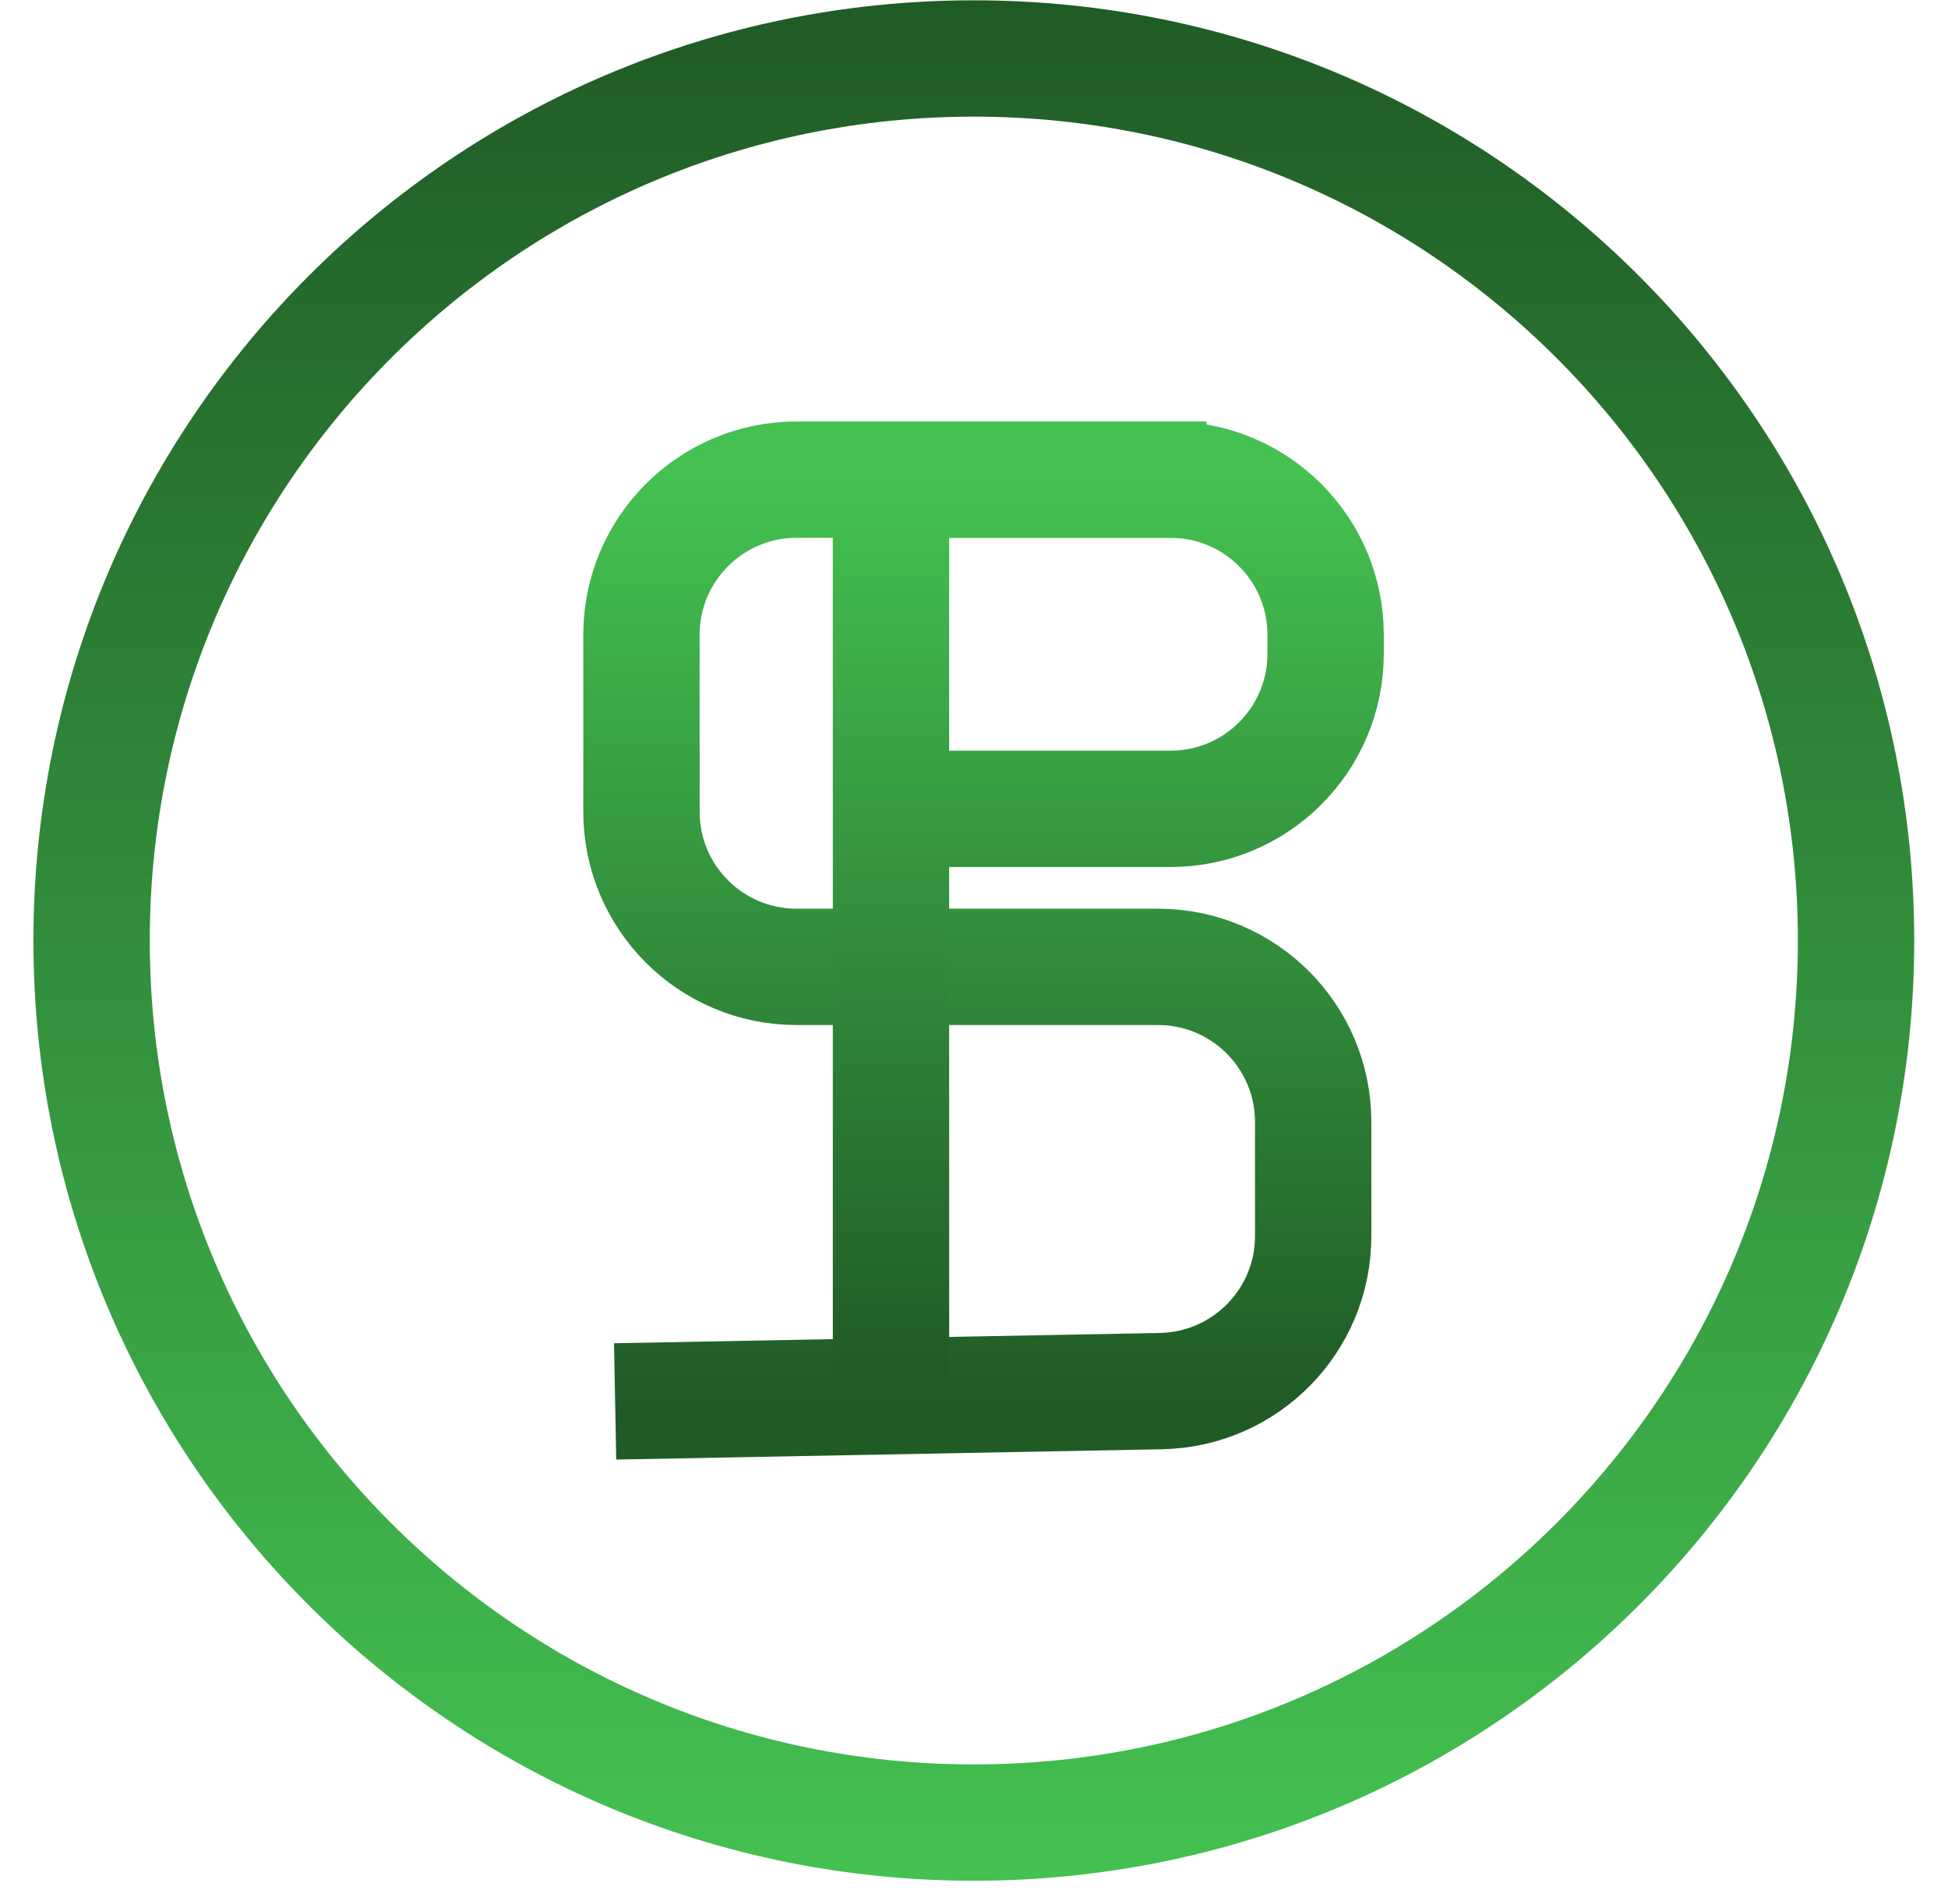
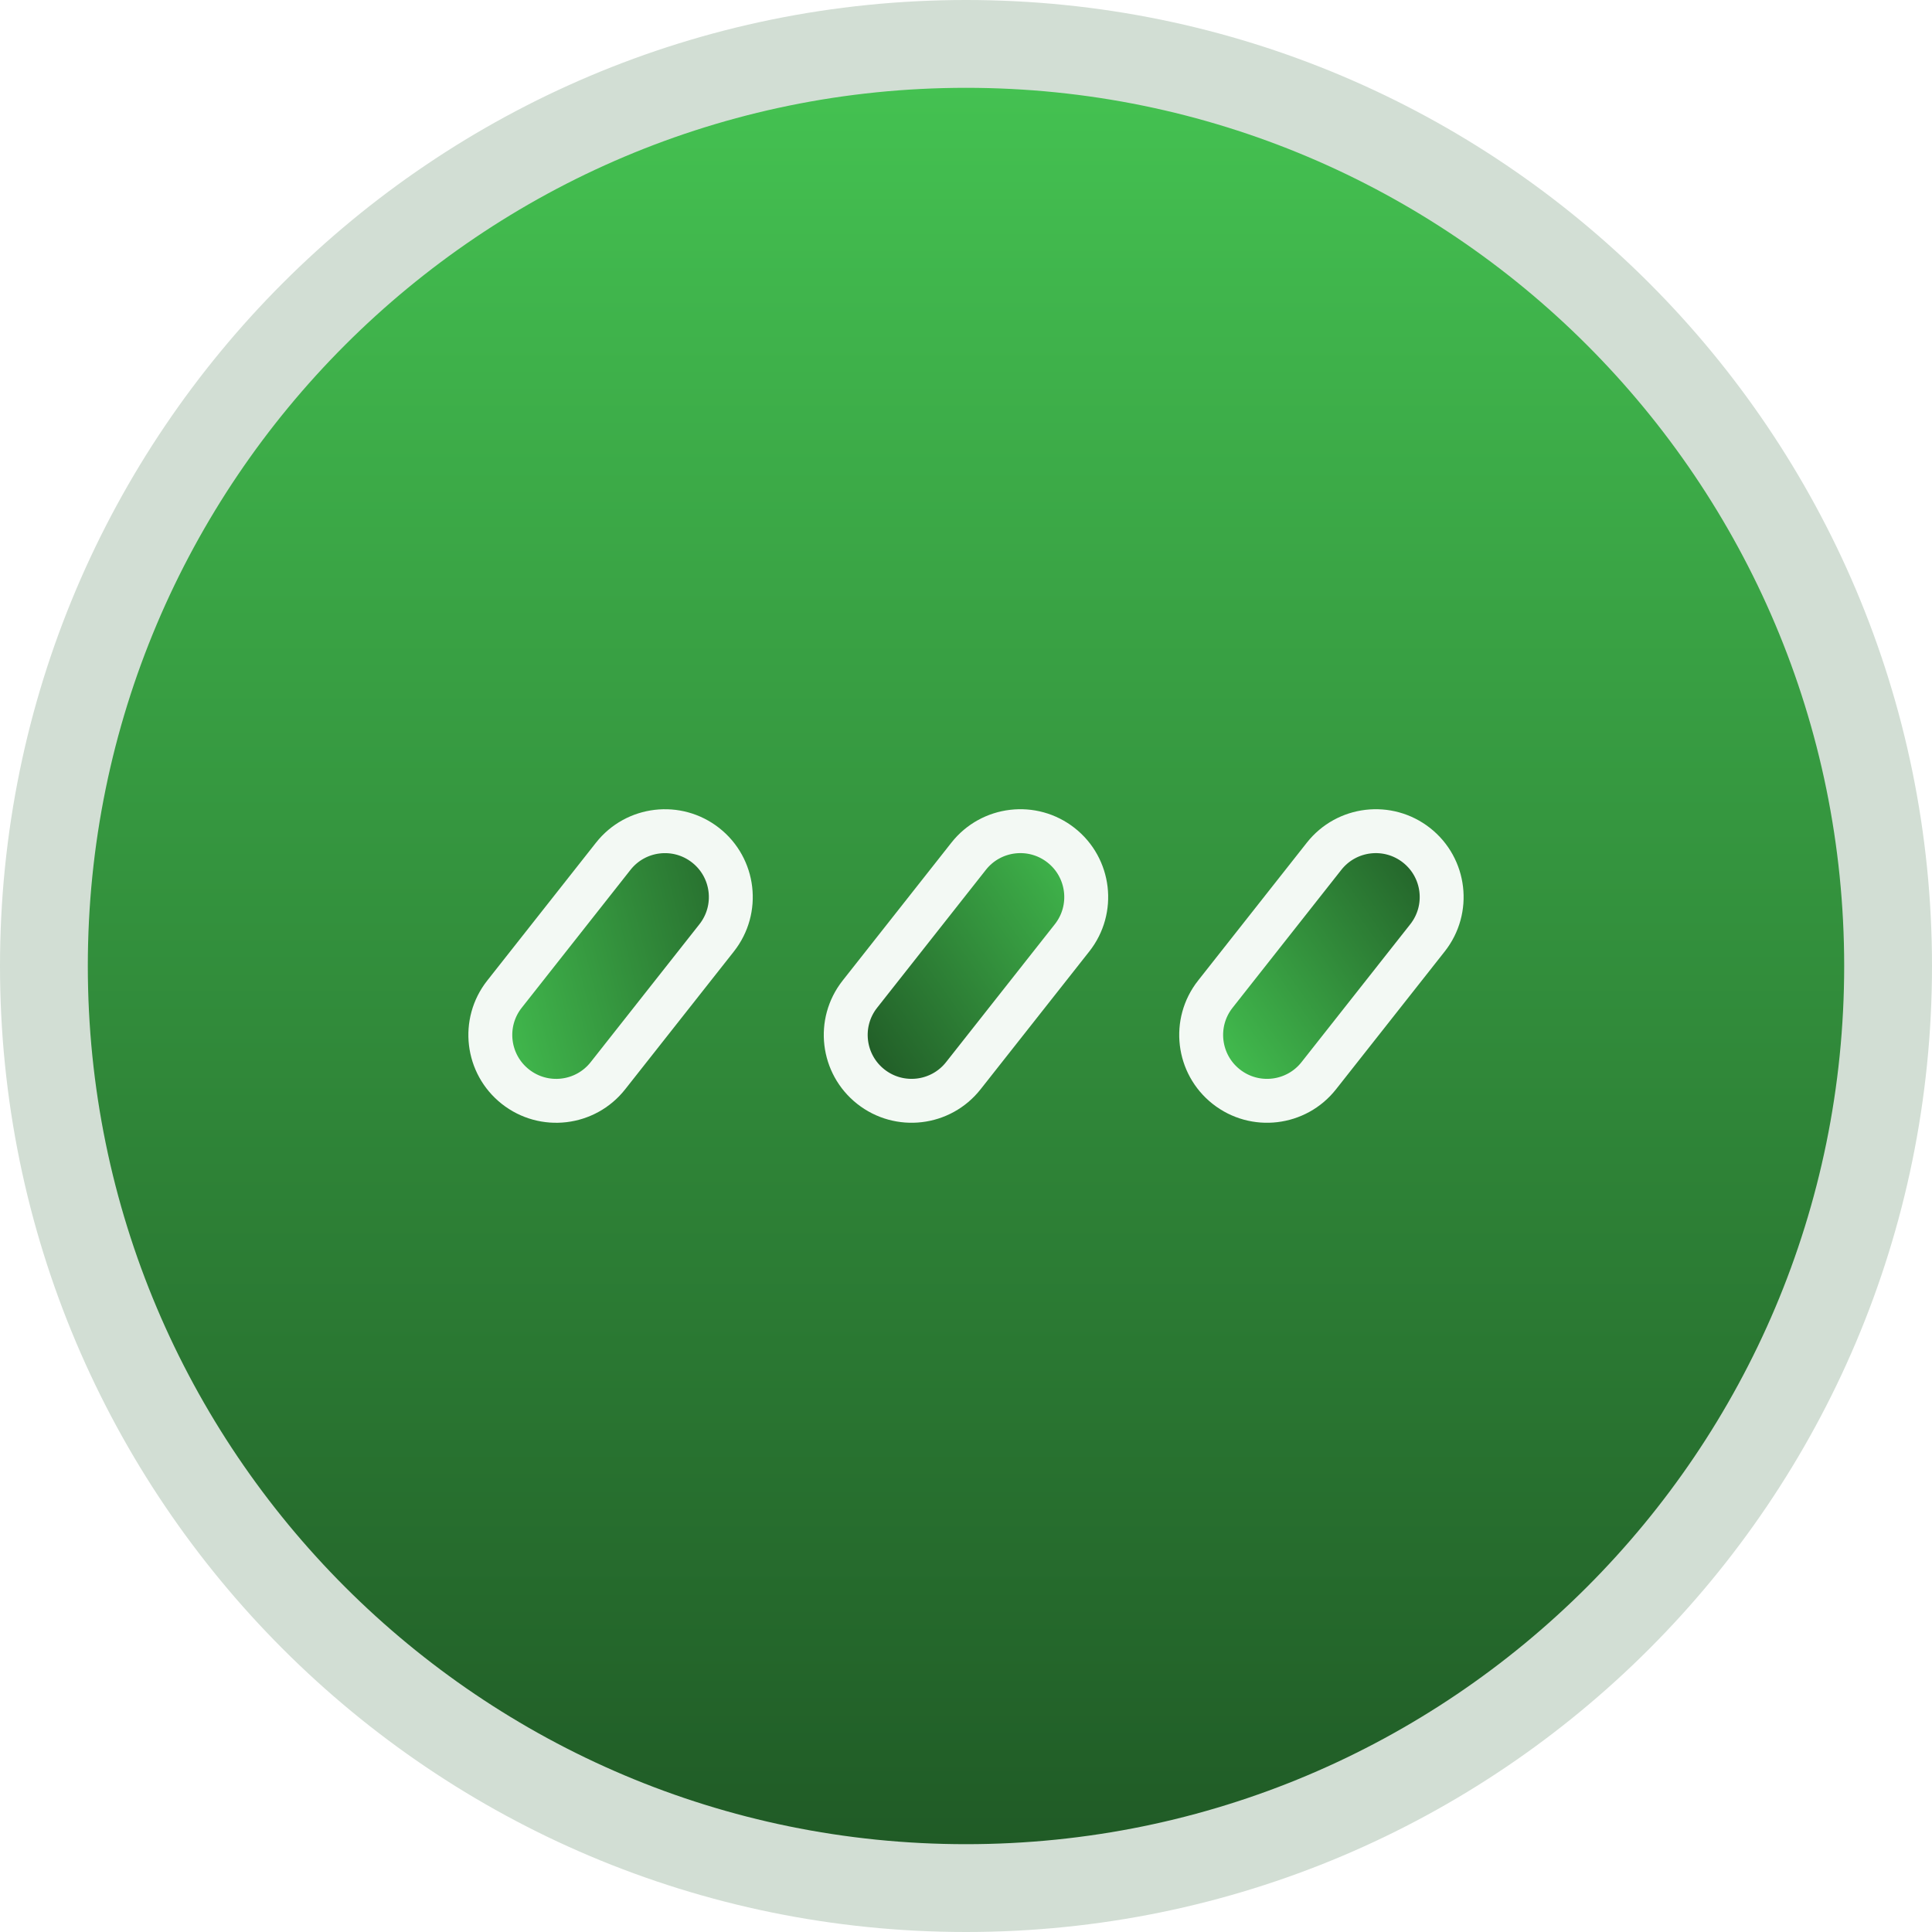
- <svg xmlns="http://www.w3.org/2000/svg" width="44" height="43" viewBox="0 0 44 43" fill="none">
-   <rect x="2.069" y="1.321" width="39.854" height="39.854" rx="19.927" stroke="url(#paint0_linear_83_31)" stroke-width="2.628" />
-   <path d="M27.252 10.836H17.993C16.058 10.836 14.489 12.405 14.489 14.34V18.34C14.489 20.274 16.058 21.843 17.993 21.843H26.157C28.092 21.843 29.661 23.412 29.661 25.347V27.924C29.661 29.834 28.132 31.391 26.223 31.427L13.894 31.66" stroke="url(#paint1_linear_83_31)" stroke-width="2.628" />
-   <path d="M20.125 31.065C20.125 31.065 20.125 24.757 20.125 18.273M20.125 18.273C20.125 15.693 20.125 13.085 20.125 10.836H26.438C28.373 10.836 29.942 12.405 29.942 14.34V14.77C29.942 16.705 28.373 18.273 26.438 18.273H20.125Z" stroke="url(#paint2_linear_83_31)" stroke-width="2.628" />
+ <svg xmlns="http://www.w3.org/2000/svg" width="44" height="44" viewBox="0 0 44 44" fill="none">
+   <rect x="1" y="1" width="42" height="42" rx="21" fill="url(#paint0_linear_484_665)" />
+   <rect x="1" y="1" width="42" height="42" rx="21" stroke="#D2DED4" stroke-width="2" />
+   <rect x="14.895" y="18.323" width="3" height="7" rx="1.5" transform="rotate(38.2606 14.8948 18.3229)" fill="url(#paint1_linear_484_665)" stroke="#F3F9F4" />
+   <rect x="22.989" y="18.323" width="3" height="7" rx="1.5" transform="rotate(38.2606 22.9895 18.3229)" fill="url(#paint2_linear_484_665)" stroke="#F3F9F4" />
+   <rect x="31.084" y="18.323" width="3" height="7" rx="1.5" transform="rotate(38.2606 31.0843 18.3229)" fill="url(#paint3_linear_484_665)" stroke="#F3F9F4" />
  <defs>
-     <linearGradient id="paint0_linear_83_31" x1="21.996" y1="0.007" x2="21.996" y2="42.489" gradientUnits="userSpaceOnUse">
-       <stop stop-color="#205B26" />
-       <stop offset="1" stop-color="#44C151" />
-     </linearGradient>
-     <linearGradient id="paint1_linear_83_31" x1="21.777" y1="10.836" x2="21.777" y2="31.66" gradientUnits="userSpaceOnUse">
+     <linearGradient id="paint0_linear_484_665" x1="22" y1="2" x2="22" y2="42" gradientUnits="userSpaceOnUse">
      <stop stop-color="#44C151" />
      <stop offset="1" stop-color="#205B26" />
    </linearGradient>
-     <linearGradient id="paint2_linear_83_31" x1="25.033" y1="10.836" x2="25.033" y2="31.065" gradientUnits="userSpaceOnUse">
-       <stop stop-color="#44C151" />
-       <stop offset="1" stop-color="#205B26" />
+     <linearGradient id="paint1_linear_484_665" x1="18.375" y1="17.838" x2="13.86" y2="23.763" gradientUnits="userSpaceOnUse">
+       <stop stop-color="#215C27" />
+       <stop offset="1" stop-color="#42BC4E" />
+     </linearGradient>
+     <linearGradient id="paint2_linear_484_665" x1="23.501" y1="17.621" x2="21.527" y2="24.181" gradientUnits="userSpaceOnUse">
+       <stop stop-color="#42BC4E" />
+       <stop offset="1" stop-color="#215C27" />
+     </linearGradient>
+     <linearGradient id="paint3_linear_484_665" x1="31.595" y1="17.621" x2="29.622" y2="24.181" gradientUnits="userSpaceOnUse">
+       <stop stop-color="#215C27" />
+       <stop offset="1" stop-color="#42BC4E" />
    </linearGradient>
  </defs>
</svg>
